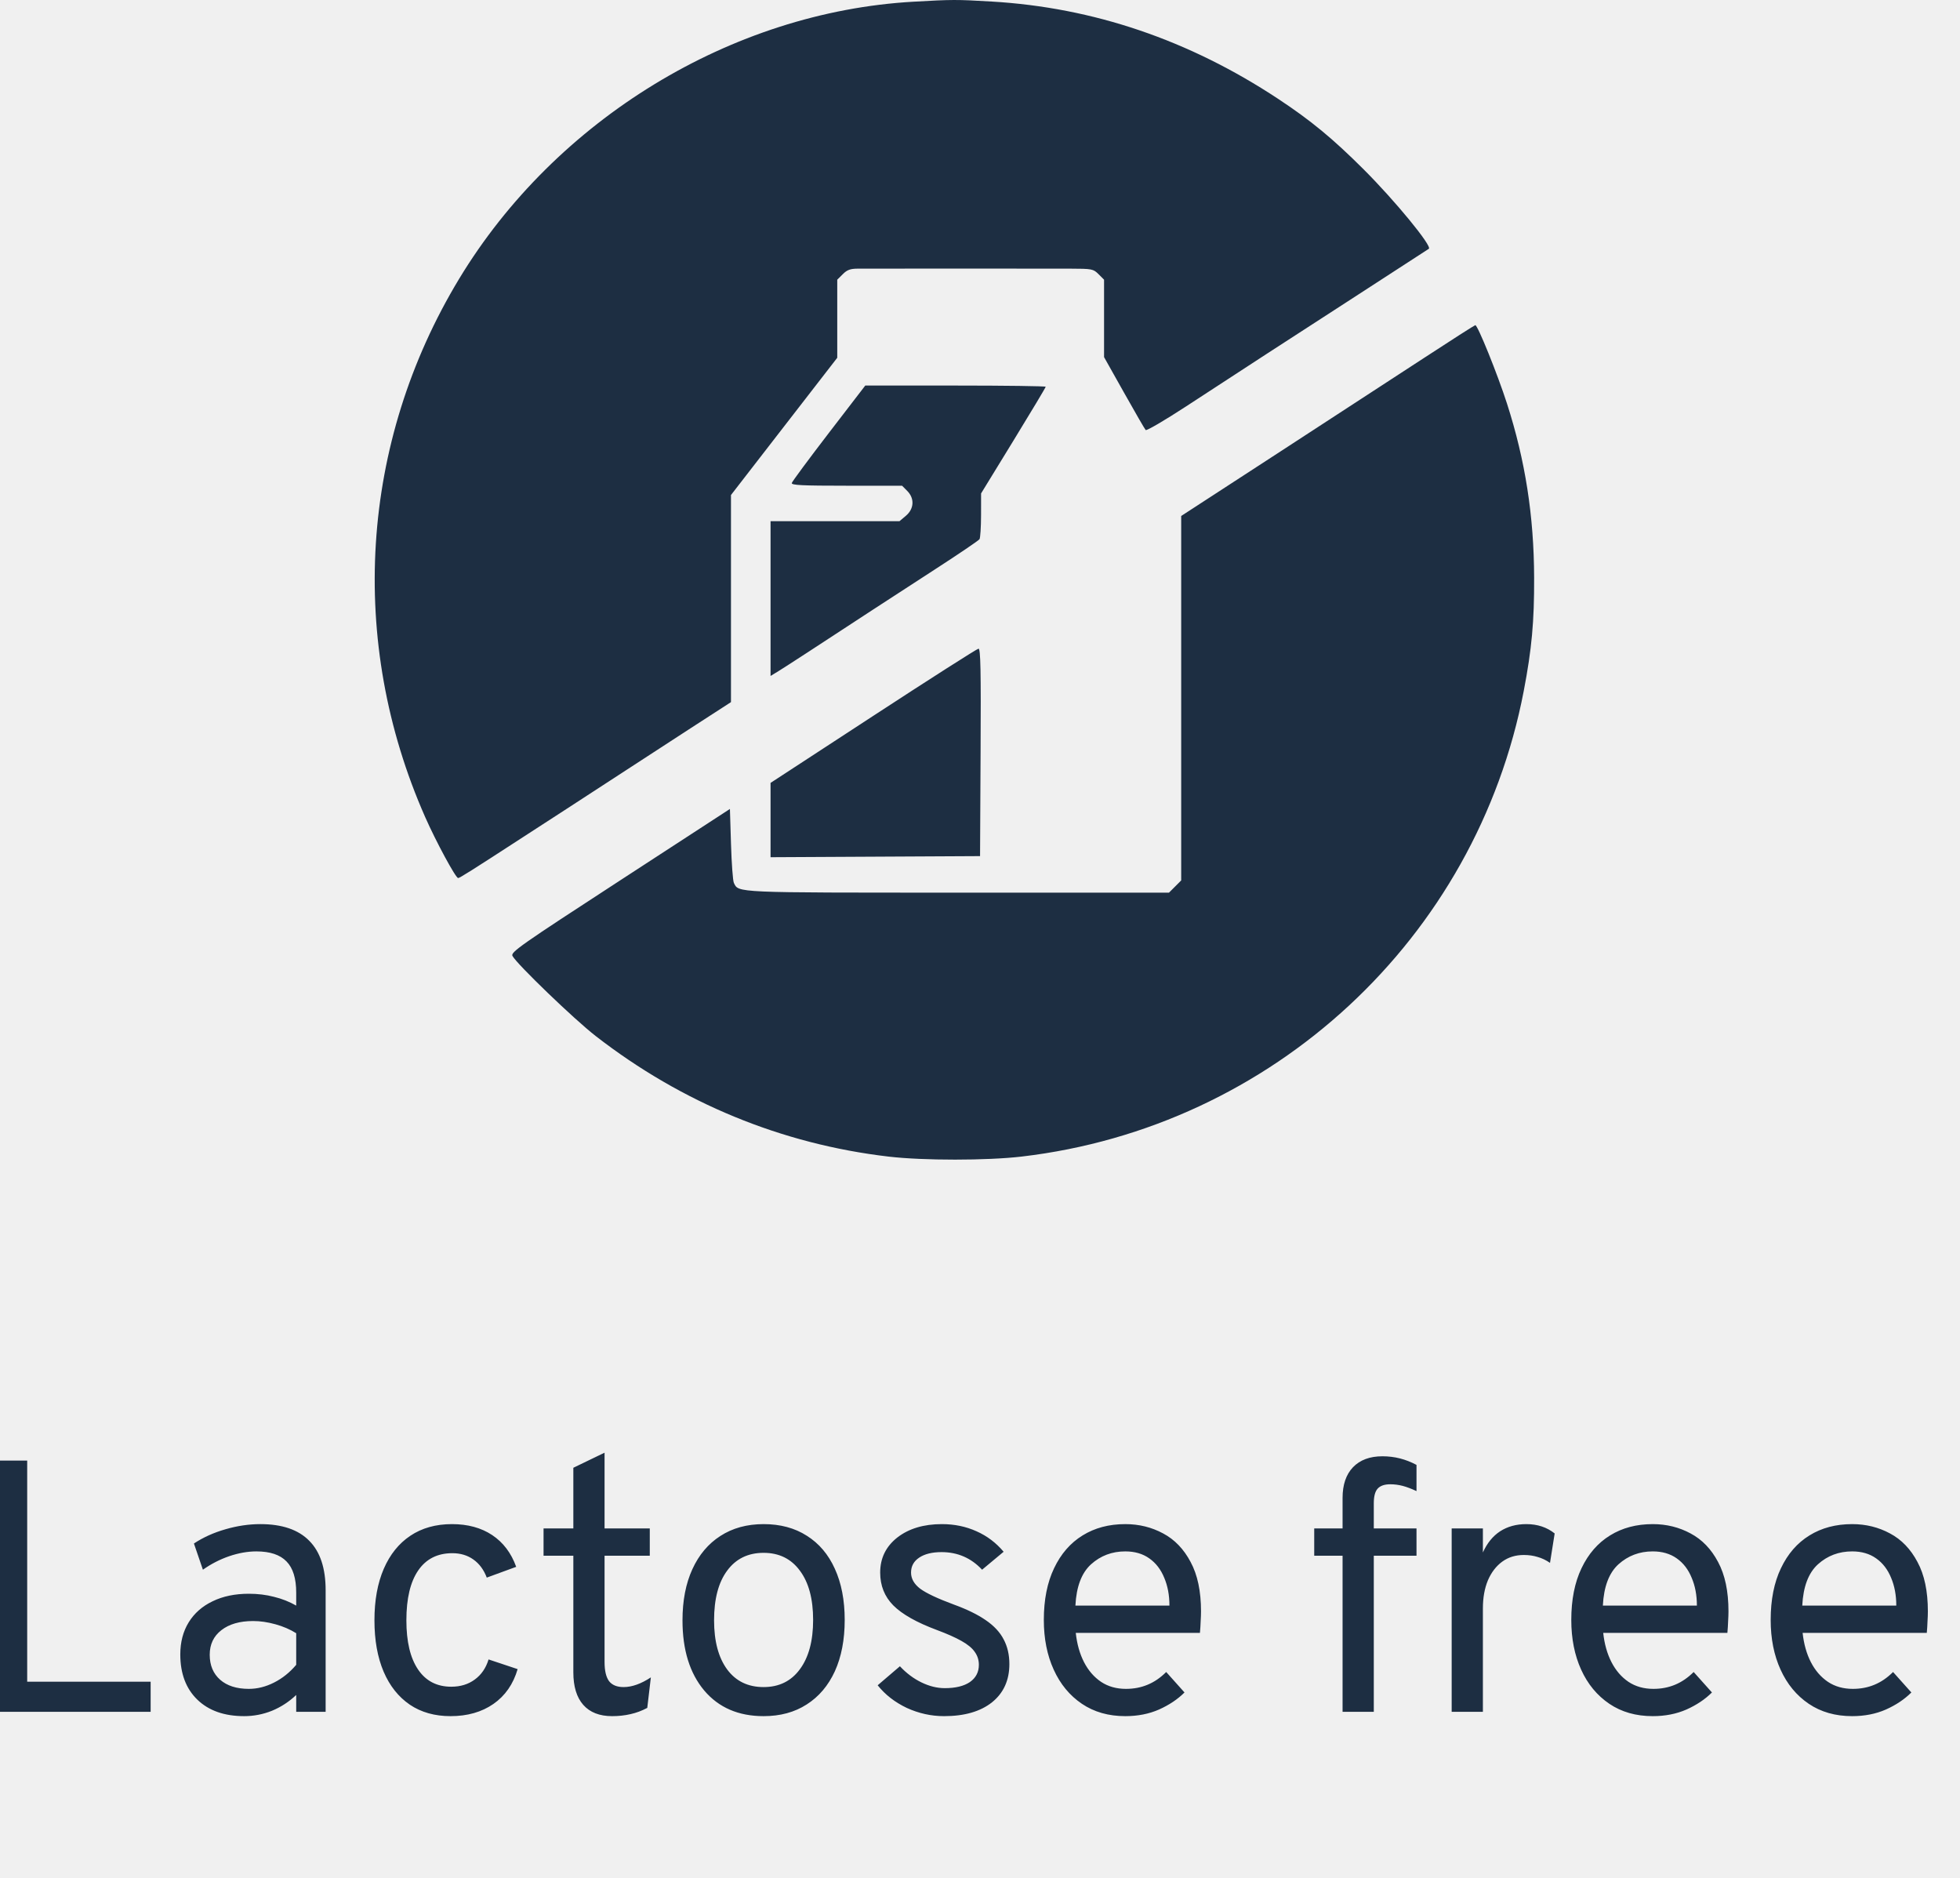
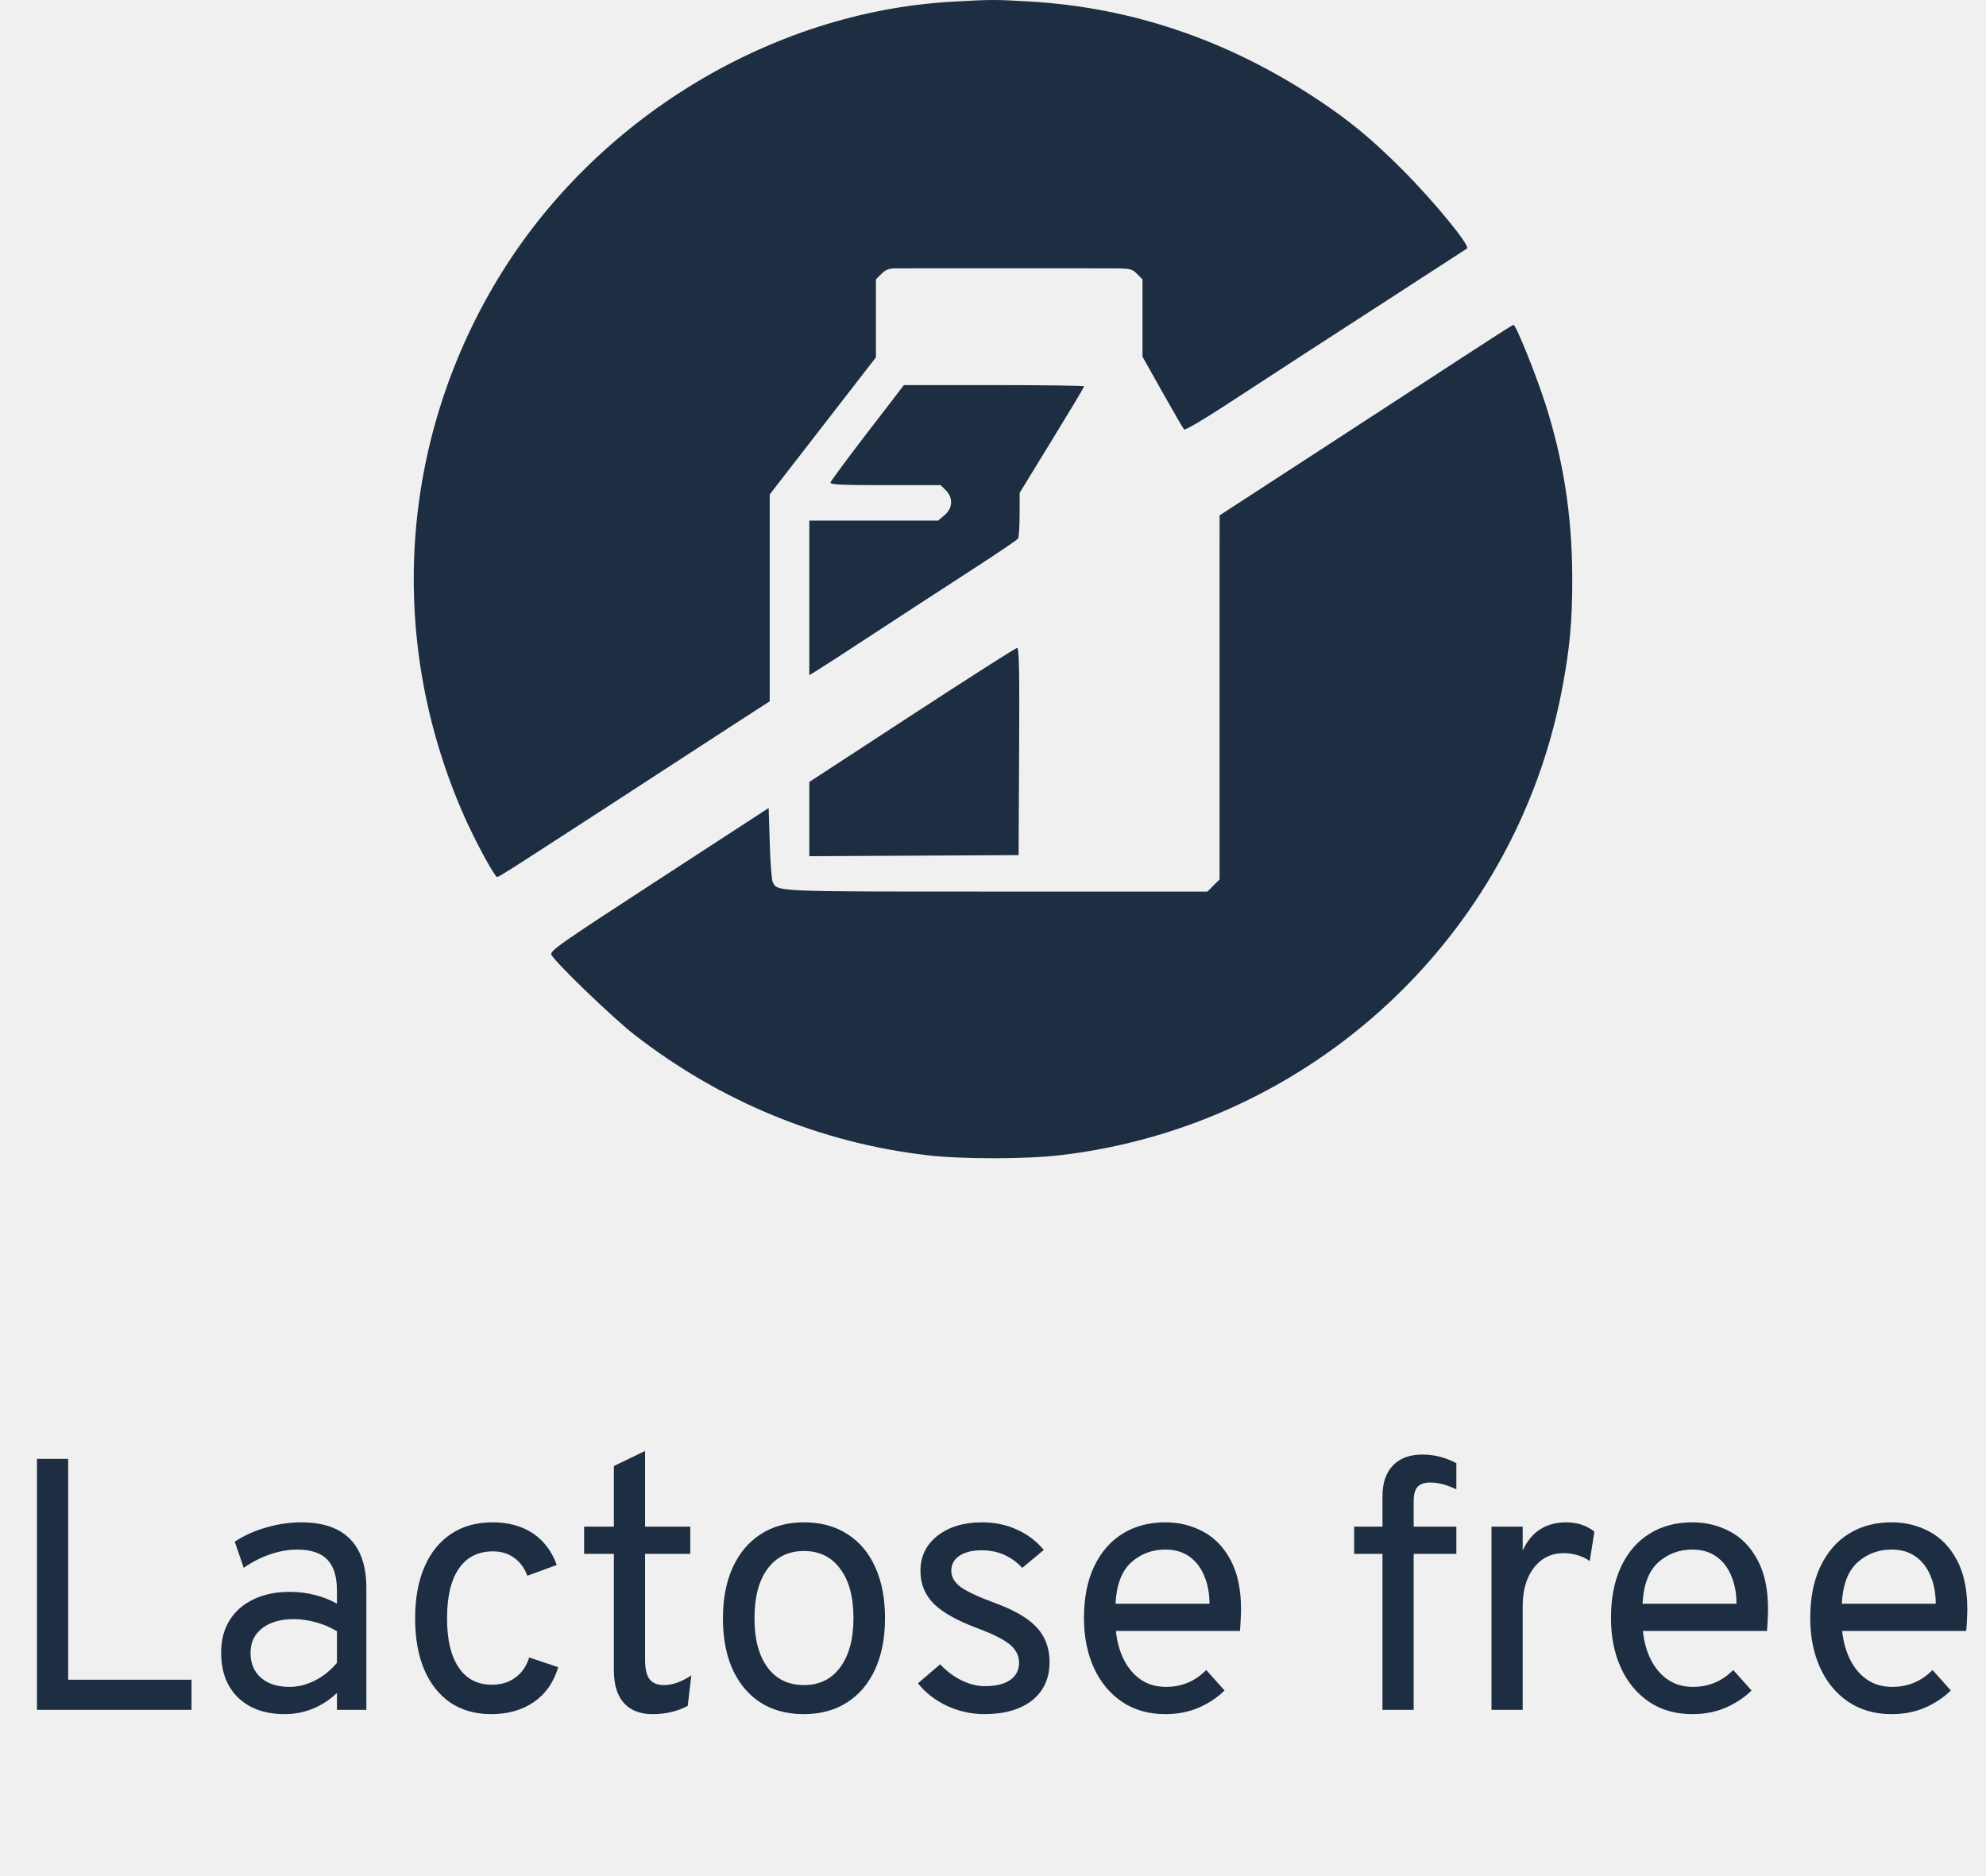
- <svg xmlns="http://www.w3.org/2000/svg" width="71" height="68" viewBox="0 0 71 68" fill="none">
-   <g clip-path="url(#clip0_111_30)">
-     <path fill-rule="evenodd" clip-rule="evenodd" d="M33.085 0.062C26.501 0.435 20.123 4.326 16.631 10.1C13.041 16.036 12.588 23.223 15.403 29.596C15.798 30.49 16.507 31.801 16.596 31.801C16.652 31.801 17.07 31.538 18.928 30.331C19.323 30.075 20.011 29.629 20.458 29.34C20.905 29.052 21.791 28.475 22.426 28.06C23.061 27.644 24.233 26.883 25.03 26.367L26.479 25.43V21.68V17.929L28.404 15.443L30.329 12.958V11.544V10.13L30.529 9.931C30.685 9.774 30.802 9.731 31.076 9.73C31.526 9.727 37.659 9.727 38.757 9.73C39.562 9.732 39.604 9.74 39.795 9.931L39.994 10.13V11.532V12.934L40.719 14.224C41.117 14.933 41.469 15.541 41.501 15.575C41.533 15.609 42.184 15.229 42.947 14.731C45.659 12.961 46.103 12.673 48.904 10.862C50.461 9.855 51.746 9.022 51.76 9.01C51.88 8.908 50.532 7.267 49.401 6.138C48.276 5.015 47.49 4.367 46.299 3.58C43.072 1.449 39.607 0.272 35.921 0.056C34.632 -0.02 34.513 -0.019 33.085 0.062ZM51.58 12.967C50.582 13.619 48.195 15.174 46.276 16.421L42.788 18.688L42.788 25.288L42.788 31.888L42.567 32.109L42.346 32.33H34.711C26.556 32.33 26.758 32.339 26.583 31.974C26.548 31.899 26.501 31.267 26.48 30.569L26.441 29.299L22.463 31.887C18.839 34.244 18.492 34.487 18.564 34.622C18.723 34.92 20.802 36.921 21.578 37.523C24.7 39.947 28.322 41.438 32.189 41.89C33.441 42.037 35.754 42.036 37.009 41.889C46.103 40.825 53.478 33.987 55.197 25.025C55.487 23.513 55.579 22.514 55.573 20.918C55.566 18.686 55.252 16.675 54.591 14.62C54.247 13.552 53.527 11.769 53.442 11.777C53.417 11.779 52.579 12.314 51.58 12.967ZM30.025 15.68C29.3 16.624 28.695 17.441 28.682 17.494C28.662 17.573 29.061 17.592 30.667 17.592H32.677L32.862 17.778C33.135 18.051 33.115 18.428 32.815 18.681L32.583 18.877H30.248H27.913V21.68V24.482L28.197 24.309C28.451 24.153 29.576 23.422 31.613 22.087C32.008 21.828 33.027 21.166 33.878 20.616C34.73 20.065 35.451 19.576 35.482 19.529C35.512 19.482 35.537 19.09 35.538 18.657L35.539 17.871L36.71 15.961C37.353 14.911 37.88 14.032 37.88 14.008C37.88 13.984 36.409 13.964 34.612 13.964H31.344L30.025 15.68ZM31.632 25.928L27.913 28.355V29.701V31.047L31.707 31.027L35.502 31.007L35.521 27.247C35.537 24.262 35.521 23.489 35.446 23.494C35.393 23.498 33.677 24.593 31.632 25.928Z" fill="#1D2E42" />
-     <path d="M-0.146 62V52.9H0.985V60.908H5.457V62H-0.146ZM8.845 62.156C8.126 62.156 7.56 61.957 7.148 61.558C6.737 61.159 6.531 60.613 6.531 59.92C6.531 59.474 6.633 59.086 6.836 58.757C7.04 58.427 7.328 58.174 7.701 57.996C8.074 57.814 8.511 57.723 9.014 57.723C9.339 57.723 9.642 57.76 9.924 57.834C10.21 57.903 10.479 58.009 10.73 58.152V57.684C10.73 57.168 10.613 56.791 10.379 56.553C10.145 56.31 9.781 56.189 9.287 56.189C8.971 56.189 8.641 56.248 8.299 56.364C7.961 56.481 7.645 56.644 7.35 56.852L7.025 55.903C7.359 55.682 7.738 55.511 8.162 55.389C8.591 55.264 9.014 55.201 9.43 55.201C10.219 55.201 10.81 55.403 11.204 55.806C11.599 56.204 11.796 56.8 11.796 57.593V62H10.73V61.389C10.47 61.636 10.177 61.827 9.852 61.961C9.527 62.091 9.192 62.156 8.845 62.156ZM9.014 61.168C9.322 61.168 9.625 61.092 9.924 60.941C10.227 60.789 10.496 60.574 10.73 60.297V59.153C10.509 59.014 10.258 58.906 9.976 58.828C9.694 58.75 9.426 58.711 9.17 58.711C8.685 58.711 8.301 58.822 8.019 59.042C7.738 59.259 7.597 59.556 7.597 59.933C7.597 60.314 7.723 60.615 7.974 60.837C8.225 61.057 8.572 61.168 9.014 61.168ZM16.32 62.156C15.748 62.156 15.256 62.017 14.845 61.74C14.433 61.458 14.117 61.06 13.896 60.544C13.675 60.024 13.564 59.404 13.564 58.685C13.564 57.961 13.677 57.34 13.902 56.819C14.127 56.3 14.448 55.901 14.864 55.623C15.284 55.342 15.787 55.201 16.372 55.201C16.944 55.201 17.43 55.333 17.828 55.597C18.227 55.862 18.517 56.245 18.699 56.748L17.633 57.138C17.525 56.852 17.362 56.633 17.146 56.481C16.933 56.33 16.68 56.254 16.385 56.254C15.848 56.254 15.436 56.462 15.15 56.878C14.864 57.294 14.721 57.896 14.721 58.685C14.721 59.456 14.862 60.05 15.144 60.466C15.425 60.882 15.826 61.09 16.346 61.09C16.68 61.09 16.964 61.003 17.198 60.83C17.436 60.657 17.603 60.414 17.698 60.102L18.751 60.453C18.591 60.999 18.298 61.419 17.874 61.714C17.449 62.009 16.931 62.156 16.32 62.156ZM22.173 62.156C21.718 62.156 21.369 62.02 21.127 61.746C20.888 61.474 20.769 61.081 20.769 60.57V56.345H19.69V55.357H20.769V53.16L21.9 52.614V55.357H23.538V56.345H21.9V60.193C21.9 60.509 21.954 60.741 22.063 60.889C22.175 61.032 22.351 61.103 22.589 61.103C22.892 61.103 23.222 60.986 23.577 60.752L23.447 61.857C23.252 61.961 23.049 62.037 22.836 62.084C22.628 62.132 22.407 62.156 22.173 62.156ZM27.661 62.156C26.751 62.156 26.034 61.846 25.51 61.227C24.985 60.602 24.723 59.755 24.723 58.685C24.723 57.97 24.843 57.352 25.081 56.833C25.319 56.312 25.657 55.912 26.095 55.63C26.537 55.344 27.059 55.201 27.661 55.201C28.268 55.201 28.79 55.342 29.228 55.623C29.67 55.901 30.008 56.3 30.242 56.819C30.48 57.34 30.599 57.957 30.599 58.672C30.599 59.387 30.48 60.007 30.242 60.531C30.003 61.051 29.663 61.452 29.221 61.733C28.784 62.015 28.264 62.156 27.661 62.156ZM27.661 61.103C28.22 61.103 28.658 60.889 28.974 60.459C29.295 60.026 29.455 59.43 29.455 58.672C29.455 57.909 29.295 57.313 28.974 56.885C28.658 56.456 28.22 56.241 27.661 56.241C27.098 56.241 26.658 56.456 26.342 56.885C26.026 57.309 25.867 57.909 25.867 58.685C25.867 59.443 26.026 60.037 26.342 60.466C26.658 60.891 27.098 61.103 27.661 61.103ZM34.198 62.156C33.73 62.156 33.28 62.056 32.846 61.857C32.417 61.653 32.066 61.38 31.793 61.038L32.599 60.349C32.833 60.6 33.093 60.795 33.379 60.934C33.665 61.073 33.947 61.142 34.224 61.142C34.614 61.142 34.918 61.068 35.134 60.921C35.351 60.769 35.459 60.561 35.459 60.297C35.459 60.124 35.41 59.968 35.31 59.829C35.215 59.69 35.054 59.558 34.829 59.432C34.608 59.307 34.311 59.175 33.938 59.036C33.206 58.763 32.679 58.466 32.359 58.145C32.042 57.825 31.884 57.428 31.884 56.956C31.884 56.436 32.09 56.014 32.502 55.688C32.918 55.364 33.457 55.201 34.12 55.201C34.575 55.201 34.993 55.288 35.375 55.461C35.756 55.63 36.083 55.877 36.356 56.202L35.576 56.852C35.178 56.427 34.688 56.215 34.107 56.215C33.765 56.215 33.494 56.282 33.295 56.416C33.1 56.547 33.002 56.726 33.002 56.956C33.002 57.177 33.113 57.372 33.334 57.541C33.559 57.706 33.964 57.896 34.549 58.113C35.026 58.286 35.412 58.475 35.706 58.678C36.005 58.882 36.222 59.114 36.356 59.374C36.495 59.634 36.564 59.933 36.564 60.271C36.564 60.856 36.354 61.318 35.934 61.656C35.514 61.989 34.935 62.156 34.198 62.156ZM40.763 62.156C40.157 62.156 39.632 62.007 39.19 61.708C38.748 61.408 38.408 60.997 38.17 60.472C37.931 59.948 37.812 59.348 37.812 58.672C37.812 57.94 37.936 57.316 38.183 56.8C38.43 56.28 38.774 55.883 39.216 55.611C39.658 55.337 40.174 55.201 40.763 55.201C41.261 55.201 41.719 55.314 42.135 55.539C42.551 55.76 42.882 56.105 43.129 56.572C43.38 57.036 43.506 57.632 43.506 58.36C43.506 58.464 43.502 58.585 43.493 58.724C43.489 58.858 43.48 58.997 43.467 59.14H38.969C39.013 59.543 39.112 59.896 39.268 60.2C39.424 60.503 39.63 60.741 39.886 60.914C40.141 61.084 40.443 61.168 40.789 61.168C41.071 61.168 41.331 61.118 41.569 61.019C41.812 60.919 42.037 60.765 42.245 60.557L42.908 61.298C42.661 61.545 42.353 61.751 41.985 61.916C41.621 62.076 41.214 62.156 40.763 62.156ZM38.956 58.152H42.362C42.362 57.775 42.299 57.439 42.174 57.145C42.052 56.846 41.873 56.611 41.634 56.443C41.396 56.273 41.105 56.189 40.763 56.189C40.282 56.189 39.868 56.345 39.522 56.657C39.179 56.969 38.991 57.467 38.956 58.152ZM48.634 62V56.345H47.607V55.357H48.634V54.252C48.634 53.775 48.76 53.405 49.011 53.141C49.267 52.876 49.622 52.744 50.077 52.744C50.298 52.744 50.51 52.77 50.714 52.822C50.917 52.874 51.117 52.952 51.312 53.056V54.005C51.126 53.918 50.959 53.855 50.811 53.816C50.664 53.778 50.514 53.758 50.363 53.758C50.151 53.758 49.997 53.812 49.901 53.92C49.81 54.025 49.765 54.2 49.765 54.447V55.357H51.312V56.345H49.765V62H48.634ZM52.586 62V55.357H53.717V56.228C53.869 55.89 54.077 55.634 54.341 55.461C54.61 55.288 54.926 55.201 55.29 55.201C55.693 55.201 56.035 55.314 56.317 55.539L56.148 56.605C56.005 56.505 55.855 56.434 55.7 56.391C55.548 56.343 55.381 56.319 55.199 56.319C54.9 56.319 54.64 56.399 54.419 56.559C54.198 56.72 54.025 56.945 53.899 57.236C53.778 57.526 53.717 57.866 53.717 58.256V62H52.586ZM59.87 62.156C59.263 62.156 58.739 62.007 58.297 61.708C57.855 61.408 57.514 60.997 57.276 60.472C57.038 59.948 56.919 59.348 56.919 58.672C56.919 57.94 57.042 57.316 57.289 56.8C57.536 56.28 57.881 55.883 58.323 55.611C58.765 55.337 59.28 55.201 59.87 55.201C60.368 55.201 60.825 55.314 61.241 55.539C61.657 55.76 61.989 56.105 62.236 56.572C62.487 57.036 62.613 57.632 62.613 58.36C62.613 58.464 62.608 58.585 62.6 58.724C62.595 58.858 62.587 58.997 62.574 59.14H58.076C58.119 59.543 58.219 59.896 58.375 60.2C58.531 60.503 58.736 60.741 58.992 60.914C59.248 61.084 59.549 61.168 59.896 61.168C60.177 61.168 60.437 61.118 60.676 61.019C60.918 60.919 61.144 60.765 61.352 60.557L62.015 61.298C61.768 61.545 61.46 61.751 61.092 61.916C60.728 62.076 60.32 62.156 59.87 62.156ZM58.063 58.152H61.469C61.469 57.775 61.406 57.439 61.28 57.145C61.159 56.846 60.979 56.611 60.741 56.443C60.502 56.273 60.212 56.189 59.87 56.189C59.389 56.189 58.975 56.345 58.628 56.657C58.286 56.969 58.097 57.467 58.063 58.152ZM67.093 62.156C66.487 62.156 65.962 62.007 65.52 61.708C65.078 61.408 64.738 60.997 64.5 60.472C64.261 59.948 64.142 59.348 64.142 58.672C64.142 57.94 64.266 57.316 64.513 56.8C64.76 56.28 65.104 55.883 65.546 55.611C65.988 55.337 66.504 55.201 67.093 55.201C67.592 55.201 68.049 55.314 68.465 55.539C68.881 55.76 69.212 56.105 69.459 56.572C69.711 57.036 69.836 57.632 69.836 58.36C69.836 58.464 69.832 58.585 69.823 58.724C69.819 58.858 69.81 58.997 69.797 59.14H65.299C65.343 59.543 65.442 59.896 65.598 60.2C65.754 60.503 65.96 60.741 66.216 60.914C66.471 61.084 66.773 61.168 67.119 61.168C67.401 61.168 67.661 61.118 67.899 61.019C68.142 60.919 68.367 60.765 68.575 60.557L69.238 61.298C68.991 61.545 68.684 61.751 68.315 61.916C67.951 62.076 67.544 62.156 67.093 62.156ZM65.286 58.152H68.692C68.692 57.775 68.629 57.439 68.504 57.145C68.382 56.846 68.203 56.611 67.964 56.443C67.726 56.273 67.436 56.189 67.093 56.189C66.612 56.189 66.198 56.345 65.852 56.657C65.509 56.969 65.321 57.467 65.286 58.152Z" fill="#1D2E42" />
-   </g>
-   <defs>
-     <clipPath id="clip0_111_30">
-       <rect width="71" height="68" fill="white" />
-     </clipPath>
-   </defs>
+ <svg xmlns="http://www.w3.org/2000/svg" width="72" height="68" viewBox="0 0 72 68" fill="none">
+   <path fill-rule="evenodd" clip-rule="evenodd" d="M34.512 0.062C27.928 0.435 21.55 4.326 18.057 10.1C14.467 16.036 14.014 23.223 16.829 29.596C17.224 30.49 17.934 31.801 18.023 31.801C18.079 31.801 18.497 31.538 20.355 30.331C20.749 30.075 21.438 29.629 21.885 29.34C22.332 29.052 23.217 28.475 23.853 28.06C24.488 27.644 25.66 26.883 26.456 26.367L27.905 25.43V21.68V17.929L29.831 15.443L31.756 12.958V11.544V10.13L31.955 9.931C32.112 9.774 32.228 9.731 32.502 9.73C32.952 9.727 39.085 9.727 40.183 9.73C40.988 9.732 41.031 9.74 41.221 9.931L41.42 10.13V11.532V12.934L42.145 14.224C42.544 14.933 42.896 15.541 42.928 15.575C42.959 15.609 43.61 15.229 44.373 14.731C47.086 12.961 47.53 12.673 50.33 10.862C51.887 9.855 53.172 9.022 53.186 9.01C53.306 8.908 51.958 7.267 50.827 6.138C49.702 5.015 48.916 4.367 47.725 3.58C44.498 1.449 41.033 0.272 37.348 0.056C36.058 -0.02 35.94 -0.019 34.512 0.062ZM53.007 12.967C52.008 13.619 49.621 15.174 47.703 16.421L44.215 18.688L44.214 25.288L44.214 31.888L43.993 32.109L43.773 32.33H36.137C27.983 32.33 28.185 32.339 28.01 31.974C27.974 31.899 27.928 31.267 27.906 30.569L27.867 29.299L23.89 31.887C20.266 34.244 19.919 34.487 19.991 34.622C20.15 34.92 22.228 36.921 23.004 37.523C26.127 39.947 29.748 41.438 33.616 41.89C34.867 42.037 37.181 42.036 38.435 41.889C47.53 40.825 54.905 33.987 56.624 25.025C56.914 23.513 57.005 22.514 57 20.918C56.992 18.686 56.678 16.675 56.018 14.62C55.674 13.552 54.953 11.769 54.868 11.777C54.843 11.779 54.005 12.314 53.007 12.967ZM31.451 15.68C30.726 16.624 30.122 17.441 30.108 17.494C30.089 17.573 30.487 17.592 32.094 17.592H34.103L34.289 17.778C34.562 18.051 34.542 18.428 34.242 18.681L34.01 18.877H31.675H29.34V21.68V24.482L29.623 24.309C29.878 24.153 31.003 23.422 33.04 22.087C33.434 21.828 34.453 21.166 35.305 20.616C36.156 20.065 36.878 19.576 36.908 19.529C36.938 19.482 36.964 19.09 36.965 18.657L36.966 17.871L38.136 15.961C38.78 14.911 39.306 14.032 39.306 14.008C39.306 13.984 37.836 13.964 36.038 13.964H32.77L31.451 15.68ZM33.058 25.928L29.34 28.355V29.701V31.047L33.134 31.027L36.928 31.007L36.947 27.247C36.963 24.262 36.947 23.489 36.872 23.494C36.82 23.498 35.104 24.593 33.058 25.928Z" fill="#1D2E42" />
+   <path d="M1.34 62V52.9H2.471V60.908H6.943V62H1.34ZM10.331 62.156C9.611 62.156 9.046 61.957 8.634 61.558C8.222 61.159 8.017 60.613 8.017 59.92C8.017 59.474 8.118 59.086 8.322 58.757C8.526 58.427 8.814 58.174 9.187 57.996C9.559 57.814 9.997 57.723 10.5 57.723C10.825 57.723 11.128 57.76 11.41 57.834C11.696 57.903 11.964 58.009 12.216 58.152V57.684C12.216 57.168 12.099 56.791 11.865 56.553C11.631 56.31 11.267 56.189 10.773 56.189C10.456 56.189 10.127 56.248 9.785 56.364C9.447 56.481 9.13 56.644 8.836 56.852L8.511 55.903C8.844 55.682 9.223 55.511 9.648 55.389C10.077 55.264 10.5 55.201 10.916 55.201C11.704 55.201 12.296 55.403 12.69 55.806C13.085 56.204 13.282 56.8 13.282 57.593V62H12.216V61.389C11.956 61.636 11.663 61.827 11.338 61.961C11.013 62.091 10.677 62.156 10.331 62.156ZM10.5 61.168C10.807 61.168 11.111 61.092 11.41 60.941C11.713 60.789 11.982 60.574 12.216 60.297V59.153C11.995 59.014 11.743 58.906 11.462 58.828C11.18 58.75 10.911 58.711 10.656 58.711C10.17 58.711 9.787 58.822 9.505 59.042C9.223 59.259 9.083 59.556 9.083 59.933C9.083 60.314 9.208 60.615 9.46 60.837C9.711 61.057 10.058 61.168 10.5 61.168ZM17.806 62.156C17.234 62.156 16.742 62.017 16.33 61.74C15.919 61.458 15.602 61.06 15.381 60.544C15.16 60.024 15.05 59.404 15.05 58.685C15.05 57.961 15.162 57.34 15.388 56.819C15.613 56.3 15.934 55.901 16.35 55.623C16.77 55.342 17.273 55.201 17.858 55.201C18.43 55.201 18.915 55.333 19.314 55.597C19.712 55.862 20.003 56.245 20.185 56.748L19.119 57.138C19.011 56.852 18.848 56.633 18.631 56.481C18.419 56.33 18.166 56.254 17.871 56.254C17.334 56.254 16.922 56.462 16.636 56.878C16.35 57.294 16.207 57.896 16.207 58.685C16.207 59.456 16.348 60.05 16.629 60.466C16.911 60.882 17.312 61.09 17.832 61.09C18.166 61.09 18.449 61.003 18.683 60.83C18.922 60.657 19.088 60.414 19.184 60.102L20.237 60.453C20.076 60.999 19.784 61.419 19.359 61.714C18.935 62.009 18.417 62.156 17.806 62.156ZM23.659 62.156C23.204 62.156 22.855 62.02 22.612 61.746C22.374 61.474 22.255 61.081 22.255 60.57V56.345H21.176V55.357H22.255V53.16L23.386 52.614V55.357H25.024V56.345H23.386V60.193C23.386 60.509 23.44 60.741 23.548 60.889C23.661 61.032 23.837 61.103 24.075 61.103C24.378 61.103 24.708 60.986 25.063 60.752L24.933 61.857C24.738 61.961 24.534 62.037 24.322 62.084C24.114 62.132 23.893 62.156 23.659 62.156ZM29.147 62.156C28.237 62.156 27.52 61.846 26.995 61.227C26.471 60.602 26.209 59.755 26.209 58.685C26.209 57.97 26.328 57.352 26.567 56.833C26.805 56.312 27.143 55.912 27.581 55.63C28.023 55.344 28.545 55.201 29.147 55.201C29.754 55.201 30.276 55.342 30.713 55.623C31.155 55.901 31.494 56.3 31.727 56.819C31.966 57.34 32.085 57.957 32.085 58.672C32.085 59.387 31.966 60.007 31.727 60.531C31.489 61.051 31.149 61.452 30.707 61.733C30.269 62.015 29.749 62.156 29.147 62.156ZM29.147 61.103C29.706 61.103 30.144 60.889 30.46 60.459C30.781 60.026 30.941 59.43 30.941 58.672C30.941 57.909 30.781 57.313 30.46 56.885C30.144 56.456 29.706 56.241 29.147 56.241C28.584 56.241 28.144 56.456 27.828 56.885C27.511 57.309 27.353 57.909 27.353 58.685C27.353 59.443 27.511 60.037 27.828 60.466C28.144 60.891 28.584 61.103 29.147 61.103ZM35.684 62.156C35.216 62.156 34.765 62.056 34.332 61.857C33.903 61.653 33.552 61.38 33.279 61.038L34.085 60.349C34.319 60.6 34.579 60.795 34.865 60.934C35.151 61.073 35.433 61.142 35.71 61.142C36.1 61.142 36.403 61.068 36.62 60.921C36.837 60.769 36.945 60.561 36.945 60.297C36.945 60.124 36.895 59.968 36.796 59.829C36.7 59.69 36.54 59.558 36.315 59.432C36.094 59.307 35.797 59.175 35.424 59.036C34.692 58.763 34.165 58.466 33.845 58.145C33.528 57.825 33.37 57.428 33.37 56.956C33.37 56.436 33.576 56.014 33.988 55.688C34.404 55.364 34.943 55.201 35.606 55.201C36.061 55.201 36.479 55.288 36.861 55.461C37.242 55.63 37.569 55.877 37.842 56.202L37.062 56.852C36.663 56.427 36.174 56.215 35.593 56.215C35.251 56.215 34.98 56.282 34.781 56.416C34.586 56.547 34.488 56.726 34.488 56.956C34.488 57.177 34.599 57.372 34.82 57.541C35.045 57.706 35.45 57.896 36.035 58.113C36.512 58.286 36.897 58.475 37.192 58.678C37.491 58.882 37.708 59.114 37.842 59.374C37.981 59.634 38.05 59.933 38.05 60.271C38.05 60.856 37.84 61.318 37.42 61.656C36.999 61.989 36.421 62.156 35.684 62.156ZM42.249 62.156C41.642 62.156 41.118 62.007 40.676 61.708C40.234 61.408 39.894 60.997 39.655 60.472C39.417 59.948 39.298 59.348 39.298 58.672C39.298 57.94 39.421 57.316 39.668 56.8C39.915 56.28 40.26 55.883 40.702 55.611C41.144 55.337 41.66 55.201 42.249 55.201C42.747 55.201 43.204 55.314 43.62 55.539C44.036 55.76 44.368 56.105 44.615 56.572C44.866 57.036 44.992 57.632 44.992 58.36C44.992 58.464 44.988 58.585 44.979 58.724C44.975 58.858 44.966 58.997 44.953 59.14H40.455C40.498 59.543 40.598 59.896 40.754 60.2C40.91 60.503 41.116 60.741 41.371 60.914C41.627 61.084 41.928 61.168 42.275 61.168C42.557 61.168 42.817 61.118 43.055 61.019C43.298 60.919 43.523 60.765 43.731 60.557L44.394 61.298C44.147 61.545 43.839 61.751 43.471 61.916C43.107 62.076 42.7 62.156 42.249 62.156ZM40.442 58.152H43.848C43.848 57.775 43.785 57.439 43.659 57.145C43.538 56.846 43.358 56.611 43.12 56.443C42.882 56.273 42.591 56.189 42.249 56.189C41.768 56.189 41.354 56.345 41.007 56.657C40.665 56.969 40.477 57.467 40.442 58.152ZM50.12 62V56.345H49.093V55.357H50.12V54.252C50.12 53.775 50.245 53.405 50.497 53.141C50.752 52.876 51.108 52.744 51.563 52.744C51.784 52.744 51.996 52.77 52.2 52.822C52.403 52.874 52.603 52.952 52.798 53.056V54.005C52.611 53.918 52.444 53.855 52.297 53.816C52.15 53.778 52 53.758 51.849 53.758C51.636 53.758 51.482 53.812 51.387 53.92C51.296 54.025 51.251 54.2 51.251 54.447V55.357H52.798V56.345H51.251V62H50.12ZM54.072 62V55.357H55.203V56.228C55.354 55.89 55.562 55.634 55.827 55.461C56.095 55.288 56.412 55.201 56.776 55.201C57.179 55.201 57.521 55.314 57.803 55.539L57.634 56.605C57.491 56.505 57.341 56.434 57.185 56.391C57.033 56.343 56.867 56.319 56.685 56.319C56.386 56.319 56.126 56.399 55.905 56.559C55.684 56.72 55.51 56.945 55.385 57.236C55.263 57.526 55.203 57.866 55.203 58.256V62H54.072ZM61.355 62.156C60.749 62.156 60.224 62.007 59.782 61.708C59.34 61.408 59 60.997 58.762 60.472C58.523 59.948 58.404 59.348 58.404 58.672C58.404 57.94 58.528 57.316 58.775 56.8C59.022 56.28 59.366 55.883 59.808 55.611C60.25 55.337 60.766 55.201 61.355 55.201C61.854 55.201 62.311 55.314 62.727 55.539C63.143 55.76 63.474 56.105 63.721 56.572C63.973 57.036 64.098 57.632 64.098 58.36C64.098 58.464 64.094 58.585 64.085 58.724C64.081 58.858 64.072 58.997 64.059 59.14H59.561C59.605 59.543 59.704 59.896 59.86 60.2C60.016 60.503 60.222 60.741 60.478 60.914C60.733 61.084 61.035 61.168 61.381 61.168C61.663 61.168 61.923 61.118 62.161 61.019C62.404 60.919 62.629 60.765 62.837 60.557L63.5 61.298C63.253 61.545 62.946 61.751 62.577 61.916C62.213 62.076 61.806 62.156 61.355 62.156ZM59.548 58.152H62.954C62.954 57.775 62.892 57.439 62.766 57.145C62.645 56.846 62.465 56.611 62.226 56.443C61.988 56.273 61.698 56.189 61.355 56.189C60.874 56.189 60.461 56.345 60.114 56.657C59.772 56.969 59.583 57.467 59.548 58.152ZM68.579 62.156C67.972 62.156 67.448 62.007 67.006 61.708C66.564 61.408 66.224 60.997 65.986 60.472C65.747 59.948 65.628 59.348 65.628 58.672C65.628 57.94 65.751 57.316 65.999 56.8C66.246 56.28 66.59 55.883 67.032 55.611C67.474 55.337 67.99 55.201 68.579 55.201C69.077 55.201 69.534 55.314 69.951 55.539C70.367 55.76 70.698 56.105 70.945 56.572C71.196 57.036 71.322 57.632 71.322 58.36C71.322 58.464 71.318 58.585 71.309 58.724C71.305 58.858 71.296 58.997 71.283 59.14H66.785C66.828 59.543 66.928 59.896 67.084 60.2C67.24 60.503 67.446 60.741 67.701 60.914C67.957 61.084 68.258 61.168 68.605 61.168C68.887 61.168 69.147 61.118 69.385 61.019C69.628 60.919 69.853 60.765 70.061 60.557L70.724 61.298C70.477 61.545 70.169 61.751 69.801 61.916C69.437 62.076 69.03 62.156 68.579 62.156ZM66.772 58.152H70.178C70.178 57.775 70.115 57.439 69.99 57.145C69.868 56.846 69.688 56.611 69.45 56.443C69.212 56.273 68.921 56.189 68.579 56.189C68.098 56.189 67.684 56.345 67.338 56.657C66.995 56.969 66.807 57.467 66.772 58.152Z" fill="#1D2E42" />
</svg>
